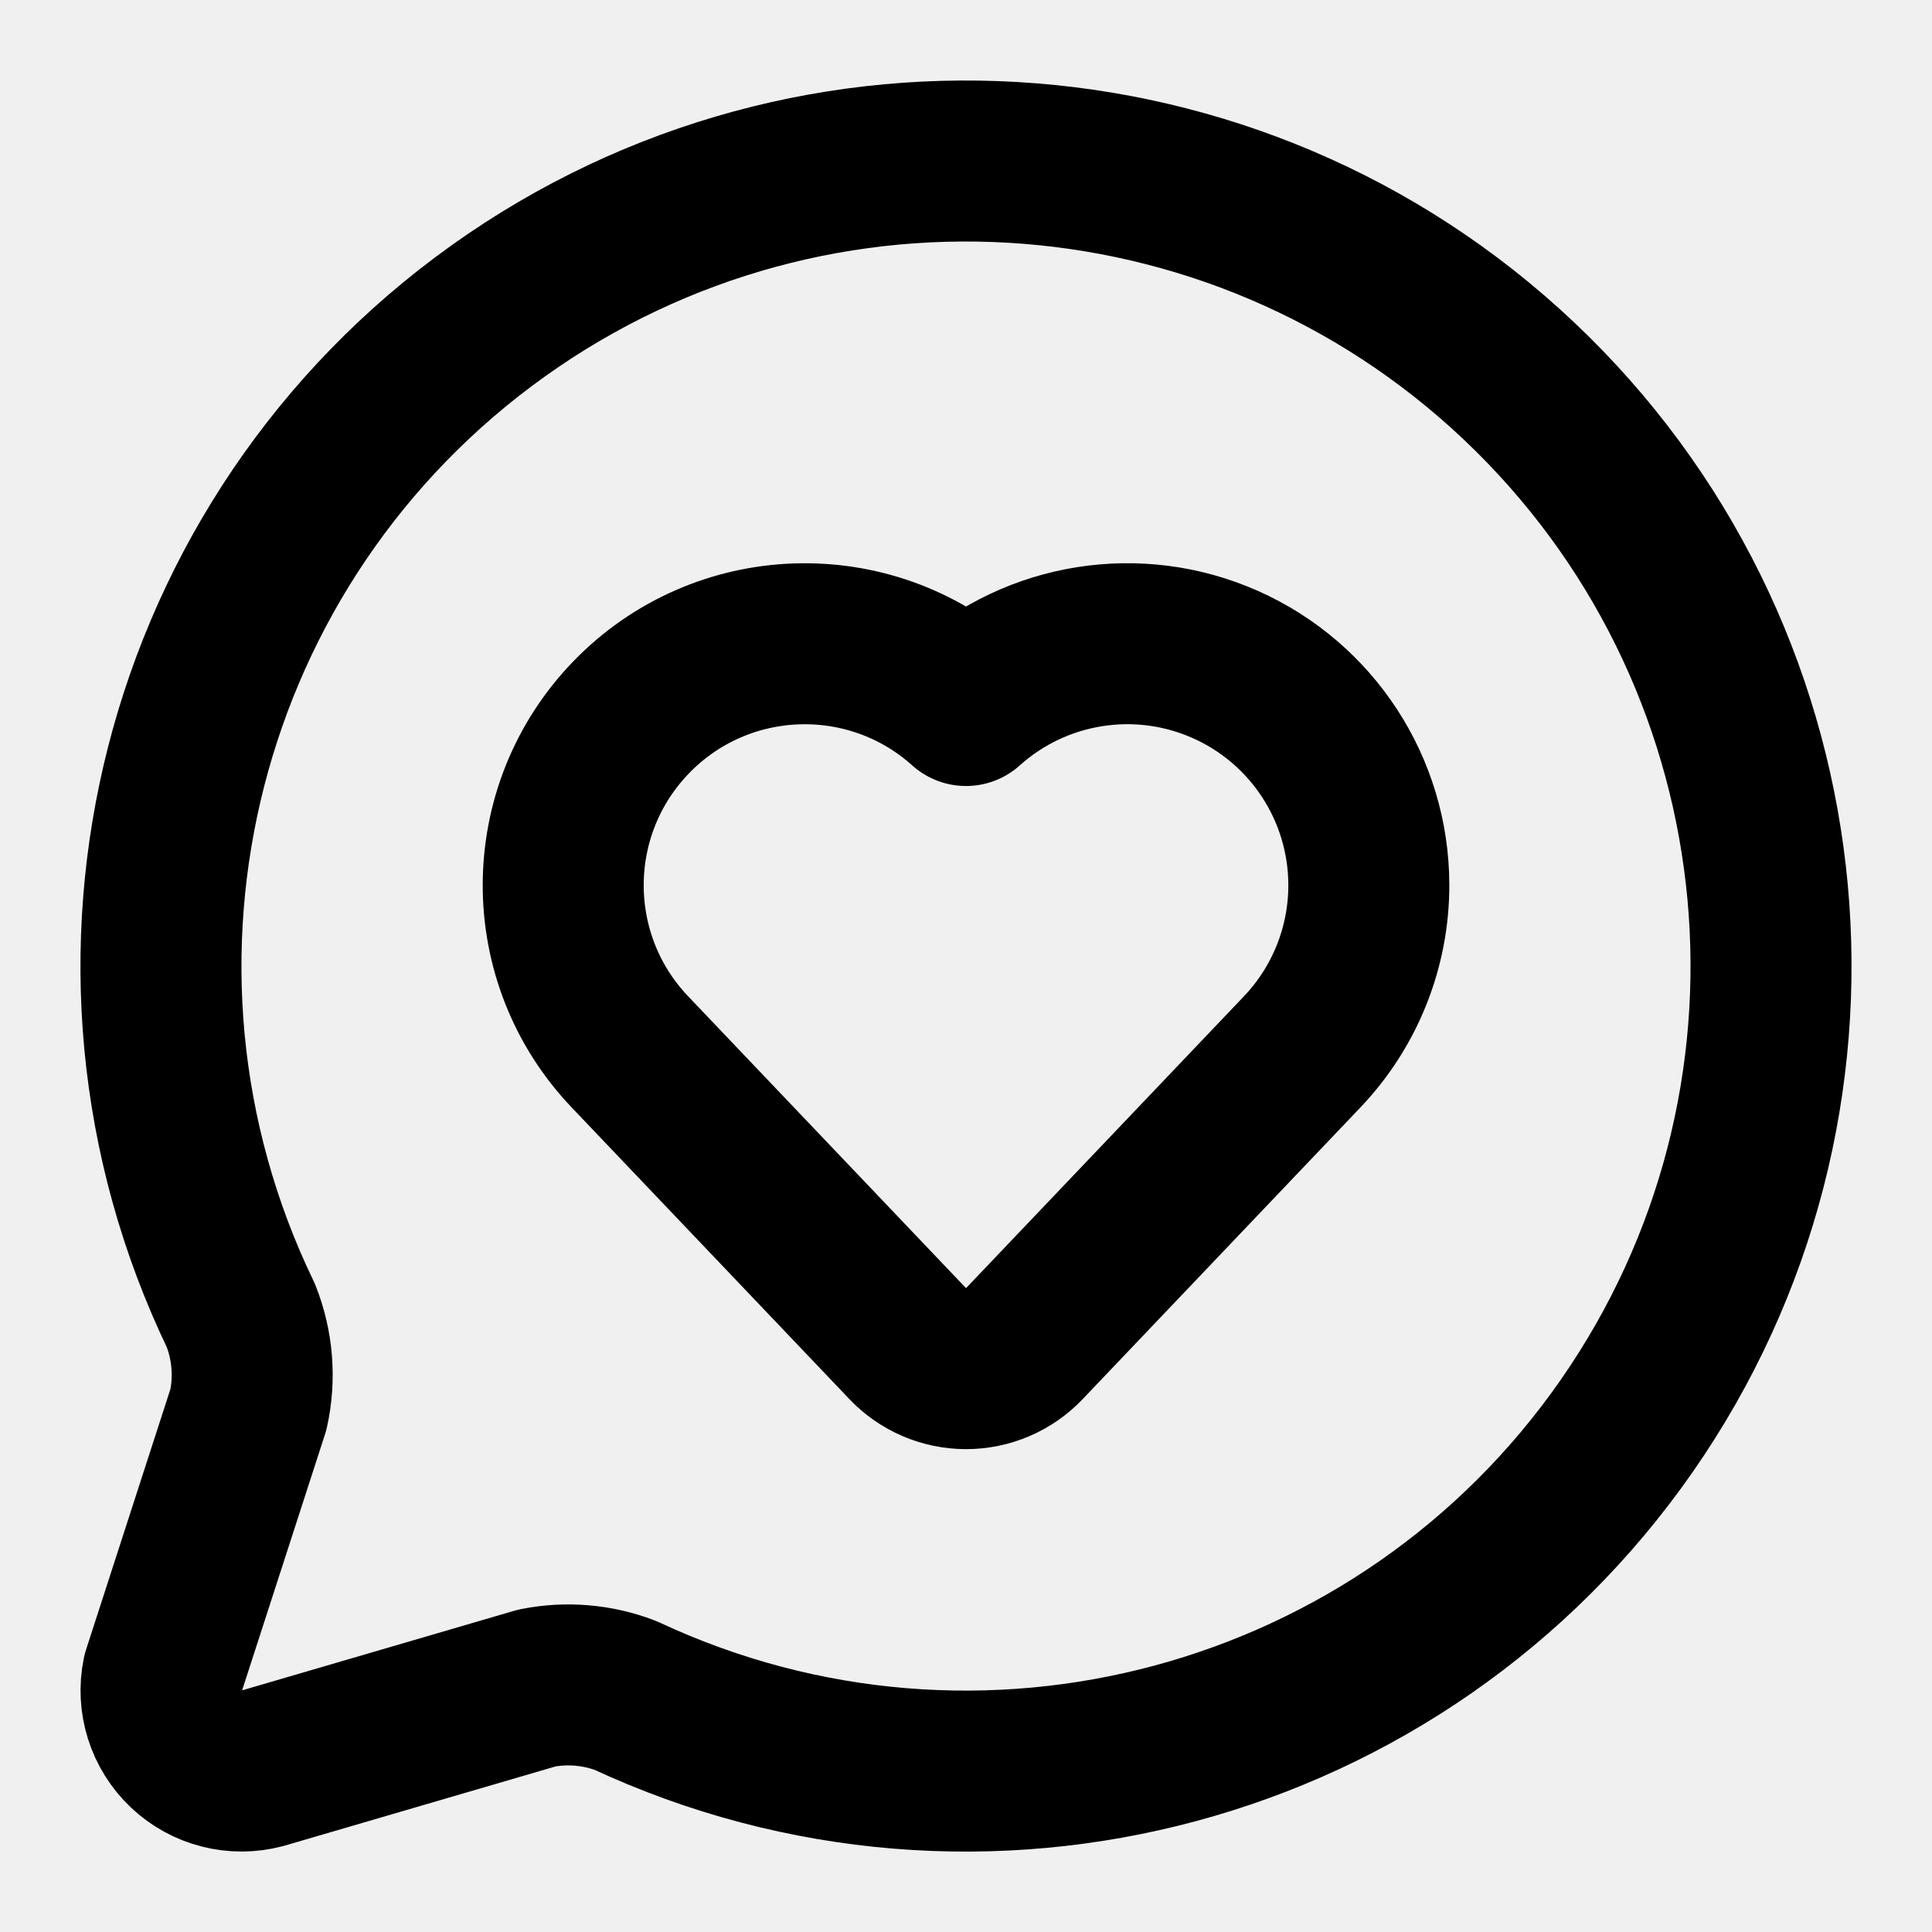
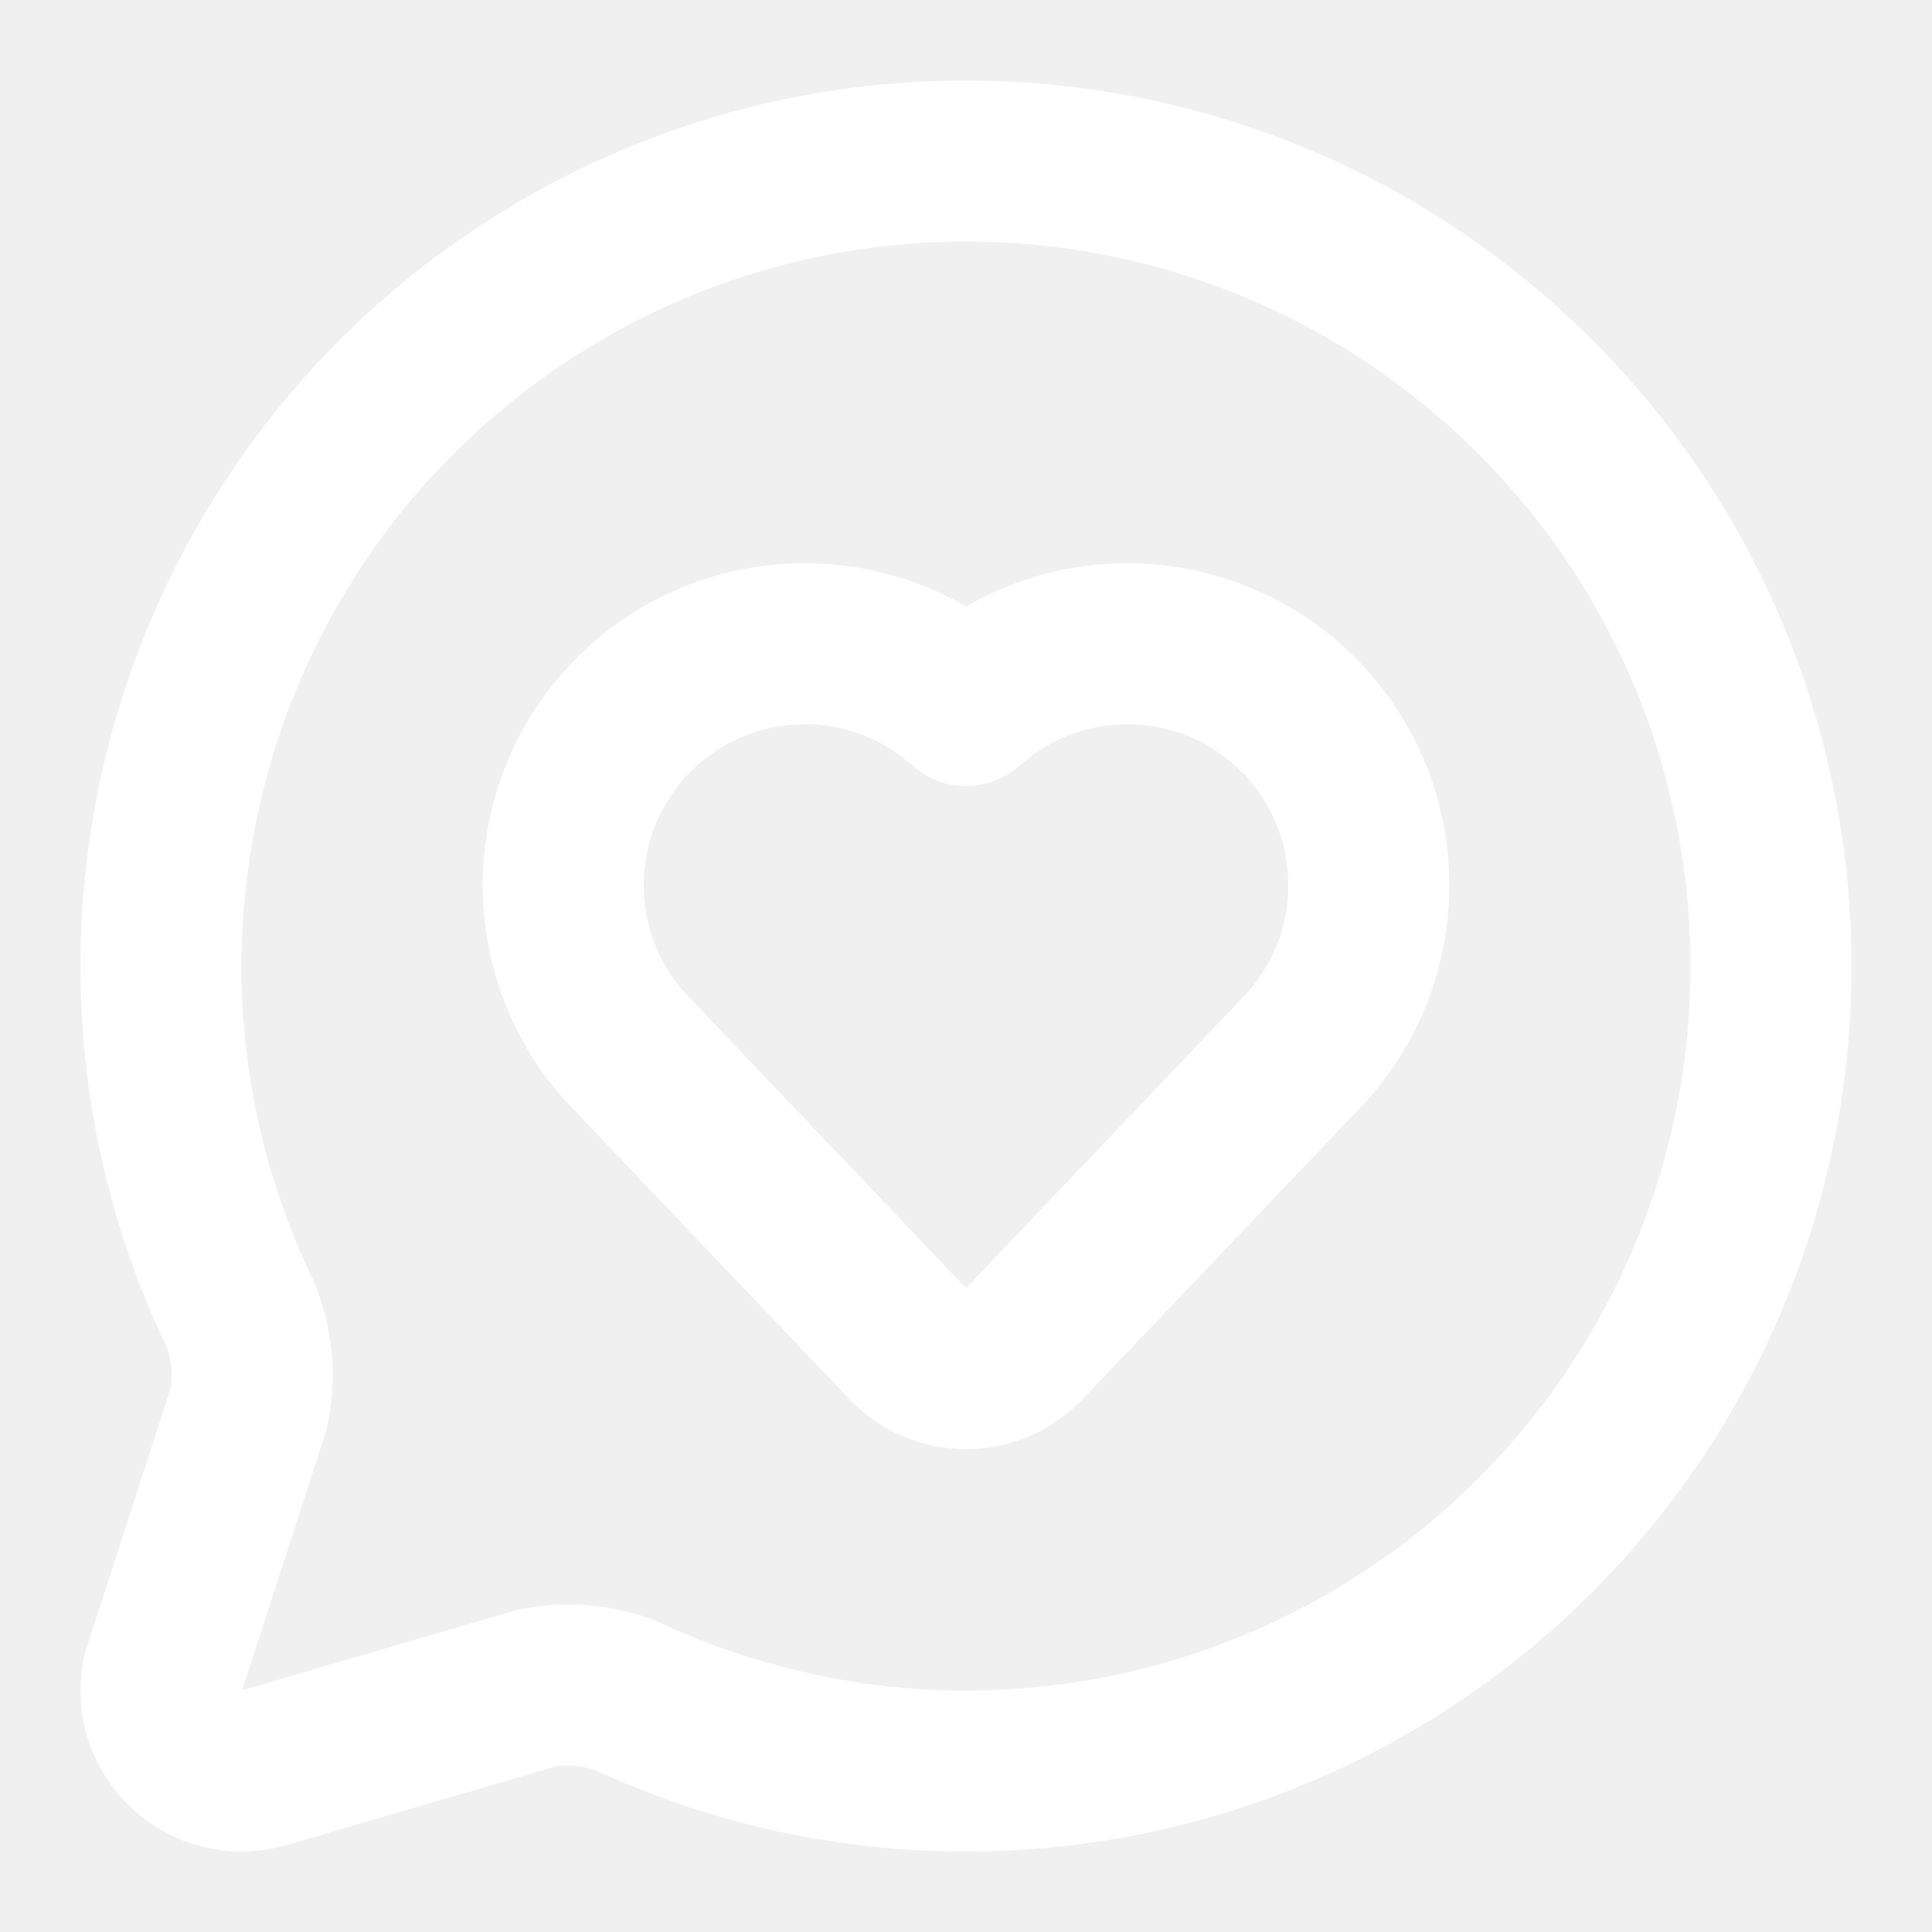
- <svg xmlns="http://www.w3.org/2000/svg" version="1.1" width="24" height="24">
-   <svg version="1.1" width="24" height="24">
-     <svg width="24" height="24" viewBox="0 0 24 24" fill="none" stroke="currentColor" stroke-width="2" stroke-linecap="round" stroke-linejoin="round" class="lucide lucide-message-circle-heart-icon lucide-message-circle-heart">
-       <path d="M2.992 16.342a2 2 0 0 1 .094 1.167l-1.065 3.29a1 1 0 0 0 1.236 1.168l3.413-.998a2 2 0 0 1 1.099.092 10 10 0 1 0-4.777-4.719" />
-       <path d="M7.828 13.07A3 3 0 0 1 12 8.764a3 3 0 0 1 5.004 2.224 3 3 0 0 1-.832 2.083l-3.447 3.62a1 1 0 0 1-1.45-.001z" />
-     </svg>
-   </svg>
-   <style>@media (prefers-color-scheme: light) { :root { filter: none; } }
-         @media (prefers-color-scheme: dark) { :root { filter: invert(100%); } }
-     </style>
+ <svg xmlns="http://www.w3.org/2000/svg" width="24" height="24" viewBox="0 0 24 24" fill="none" stroke="#ffffff" stroke-width="2" stroke-linecap="round" stroke-linejoin="round" class="lucide lucide-message-circle-heart-icon lucide-message-circle-heart">
+   <path d="M2.992 16.342a2 2 0 0 1 .094 1.167l-1.065 3.29a1 1 0 0 0 1.236 1.168l3.413-.998a2 2 0 0 1 1.099.092 10 10 0 1 0-4.777-4.719" />
+   <path d="M7.828 13.07A3 3 0 0 1 12 8.764a3 3 0 0 1 5.004 2.224 3 3 0 0 1-.832 2.083l-3.447 3.62a1 1 0 0 1-1.45-.001z" />
</svg>
